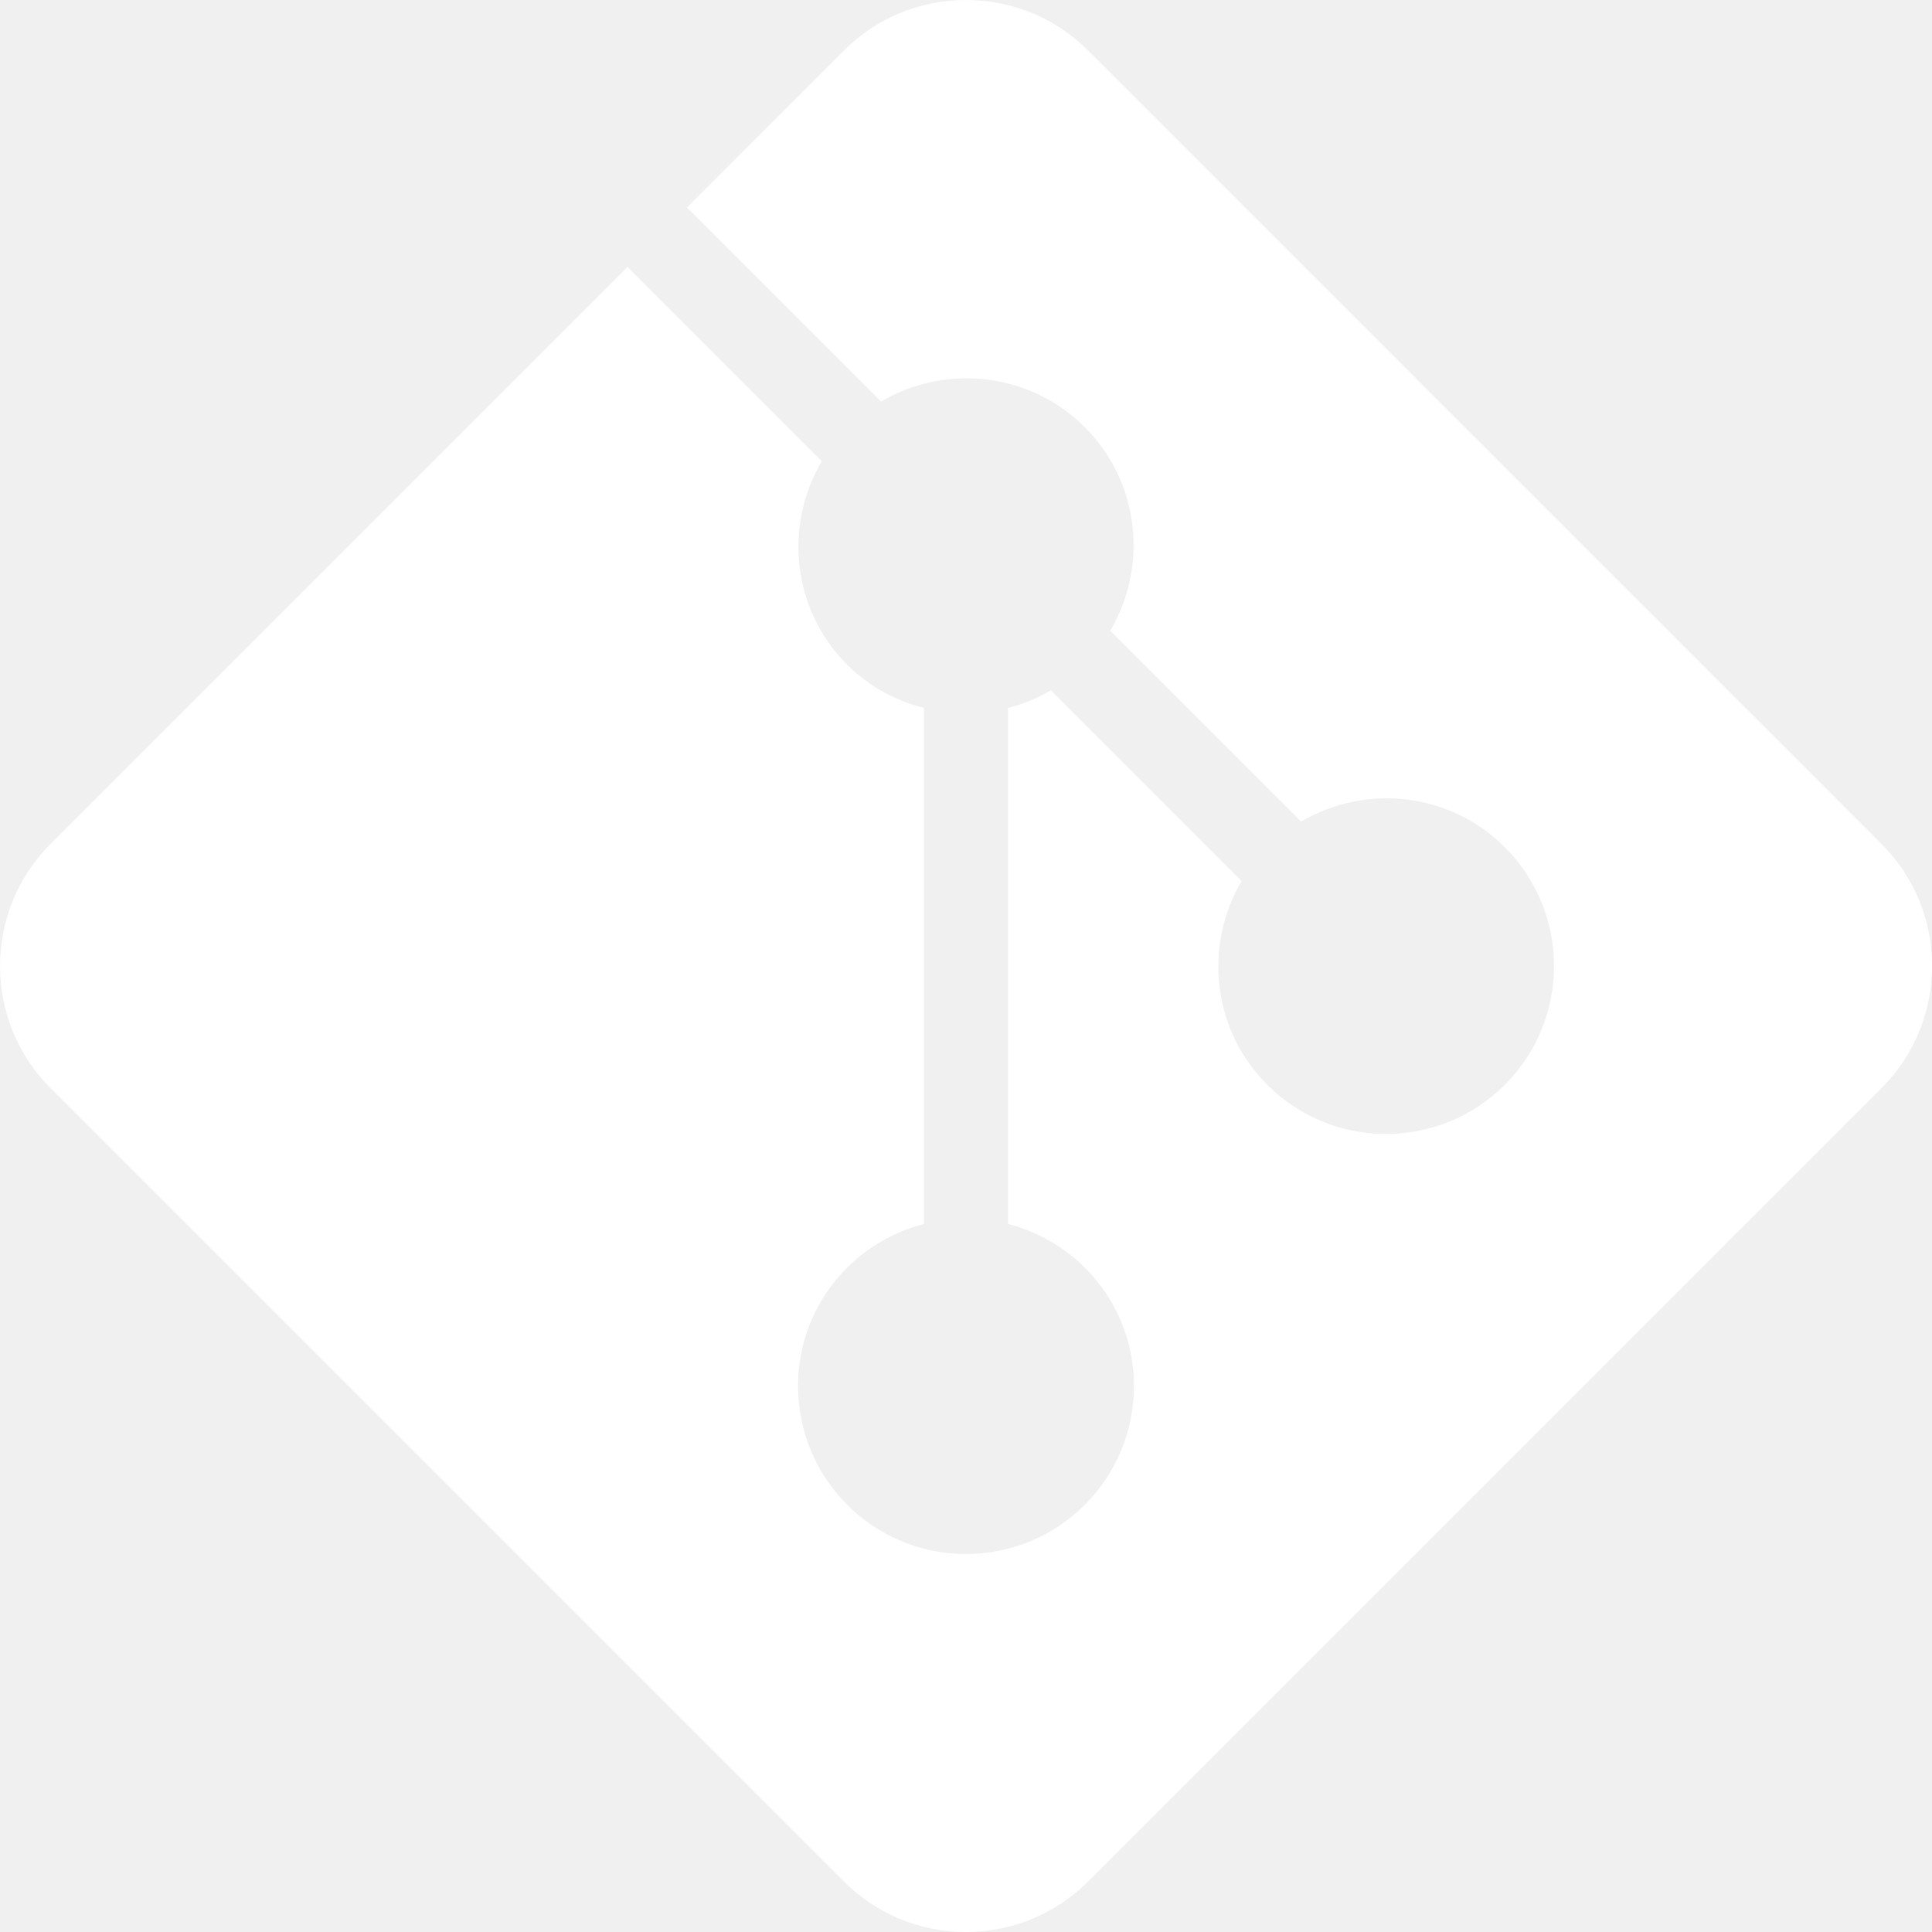
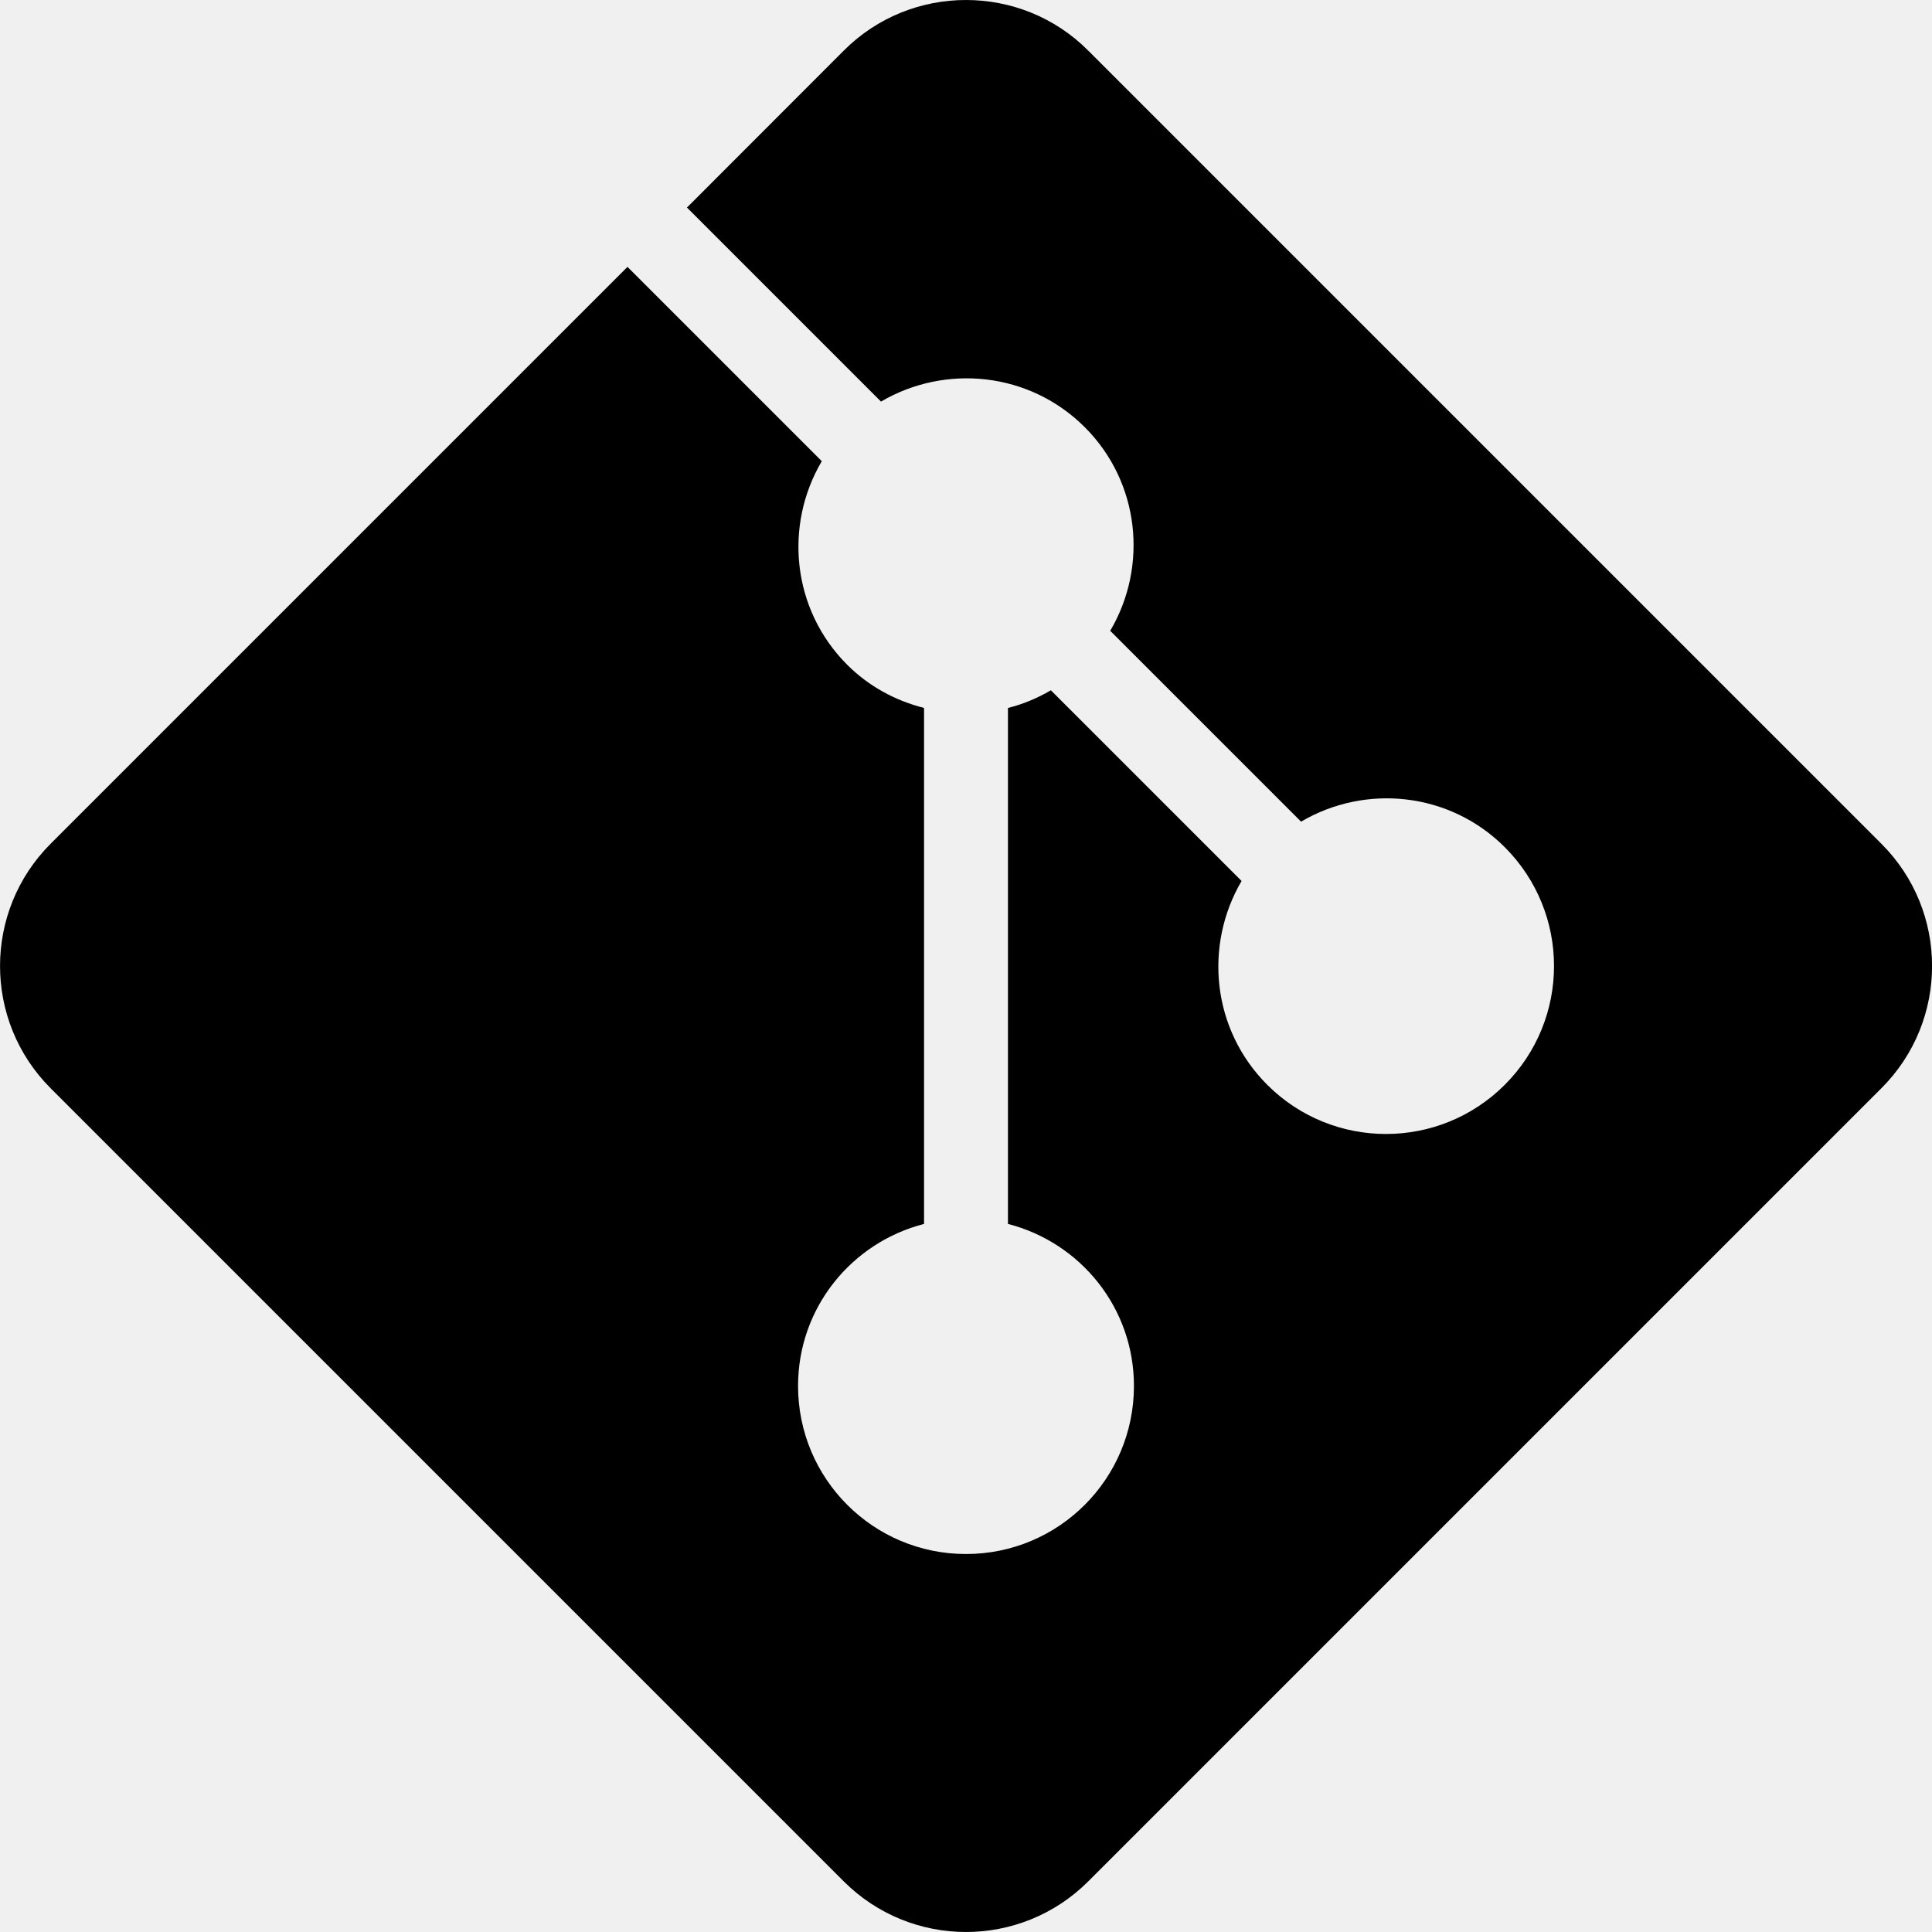
<svg xmlns="http://www.w3.org/2000/svg" width="14" height="14" viewBox="0 0 14 14" fill="none">
-   <path d="M13.633 6.114L7.886 0.367C7.642 0.122 7.321 0 7 0C6.679 0 6.358 0.122 6.114 0.367L4.978 1.504L6.384 2.91C6.851 2.636 7.46 2.695 7.861 3.096C8.261 3.496 8.32 4.105 8.045 4.571L9.428 5.954C9.895 5.679 10.504 5.739 10.904 6.139C11.38 6.615 11.38 7.385 10.904 7.861C10.429 8.336 9.658 8.336 9.183 7.861C8.782 7.46 8.723 6.851 8.997 6.384L7.615 5.002C7.516 5.06 7.413 5.103 7.304 5.13V8.869C7.829 9.004 8.217 9.476 8.217 10.043C8.217 10.716 7.673 11.261 7 11.261C6.327 11.261 5.783 10.716 5.783 10.043C5.783 9.476 6.171 9.004 6.696 8.869V5.13C6.492 5.078 6.299 4.977 6.139 4.817C5.739 4.417 5.68 3.808 5.955 3.342L4.547 1.934L0.367 6.114C-0.122 6.603 -0.122 7.397 0.367 7.886L6.114 13.633C6.358 13.877 6.679 14 7 14C7.321 14 7.642 13.877 7.886 13.633L13.633 7.886C14.123 7.397 14.123 6.603 13.633 6.114Z" fill="white" />
+   <path d="M13.633 6.114L7.886 0.367C7.642 0.122 7.321 0 7 0C6.679 0 6.358 0.122 6.114 0.367L4.978 1.504L6.384 2.91C6.851 2.636 7.46 2.695 7.861 3.096C8.261 3.496 8.32 4.105 8.045 4.571L9.428 5.954C9.895 5.679 10.504 5.739 10.904 6.139C11.38 6.615 11.38 7.385 10.904 7.861C10.429 8.336 9.658 8.336 9.183 7.861C8.782 7.46 8.723 6.851 8.997 6.384L7.615 5.002C7.516 5.06 7.413 5.103 7.304 5.13V8.869C7.829 9.004 8.217 9.476 8.217 10.043C8.217 10.716 7.673 11.261 7 11.261C6.327 11.261 5.783 10.716 5.783 10.043C5.783 9.476 6.171 9.004 6.696 8.869V5.13C6.492 5.078 6.299 4.977 6.139 4.817C5.739 4.417 5.68 3.808 5.955 3.342L4.547 1.934L0.367 6.114C-0.122 6.603 -0.122 7.397 0.367 7.886L6.114 13.633C6.358 13.877 6.679 14 7 14C7.321 14 7.642 13.877 7.886 13.633L13.633 7.886C14.123 7.397 14.123 6.603 13.633 6.114Z" fill="currentColor" />
</svg>
